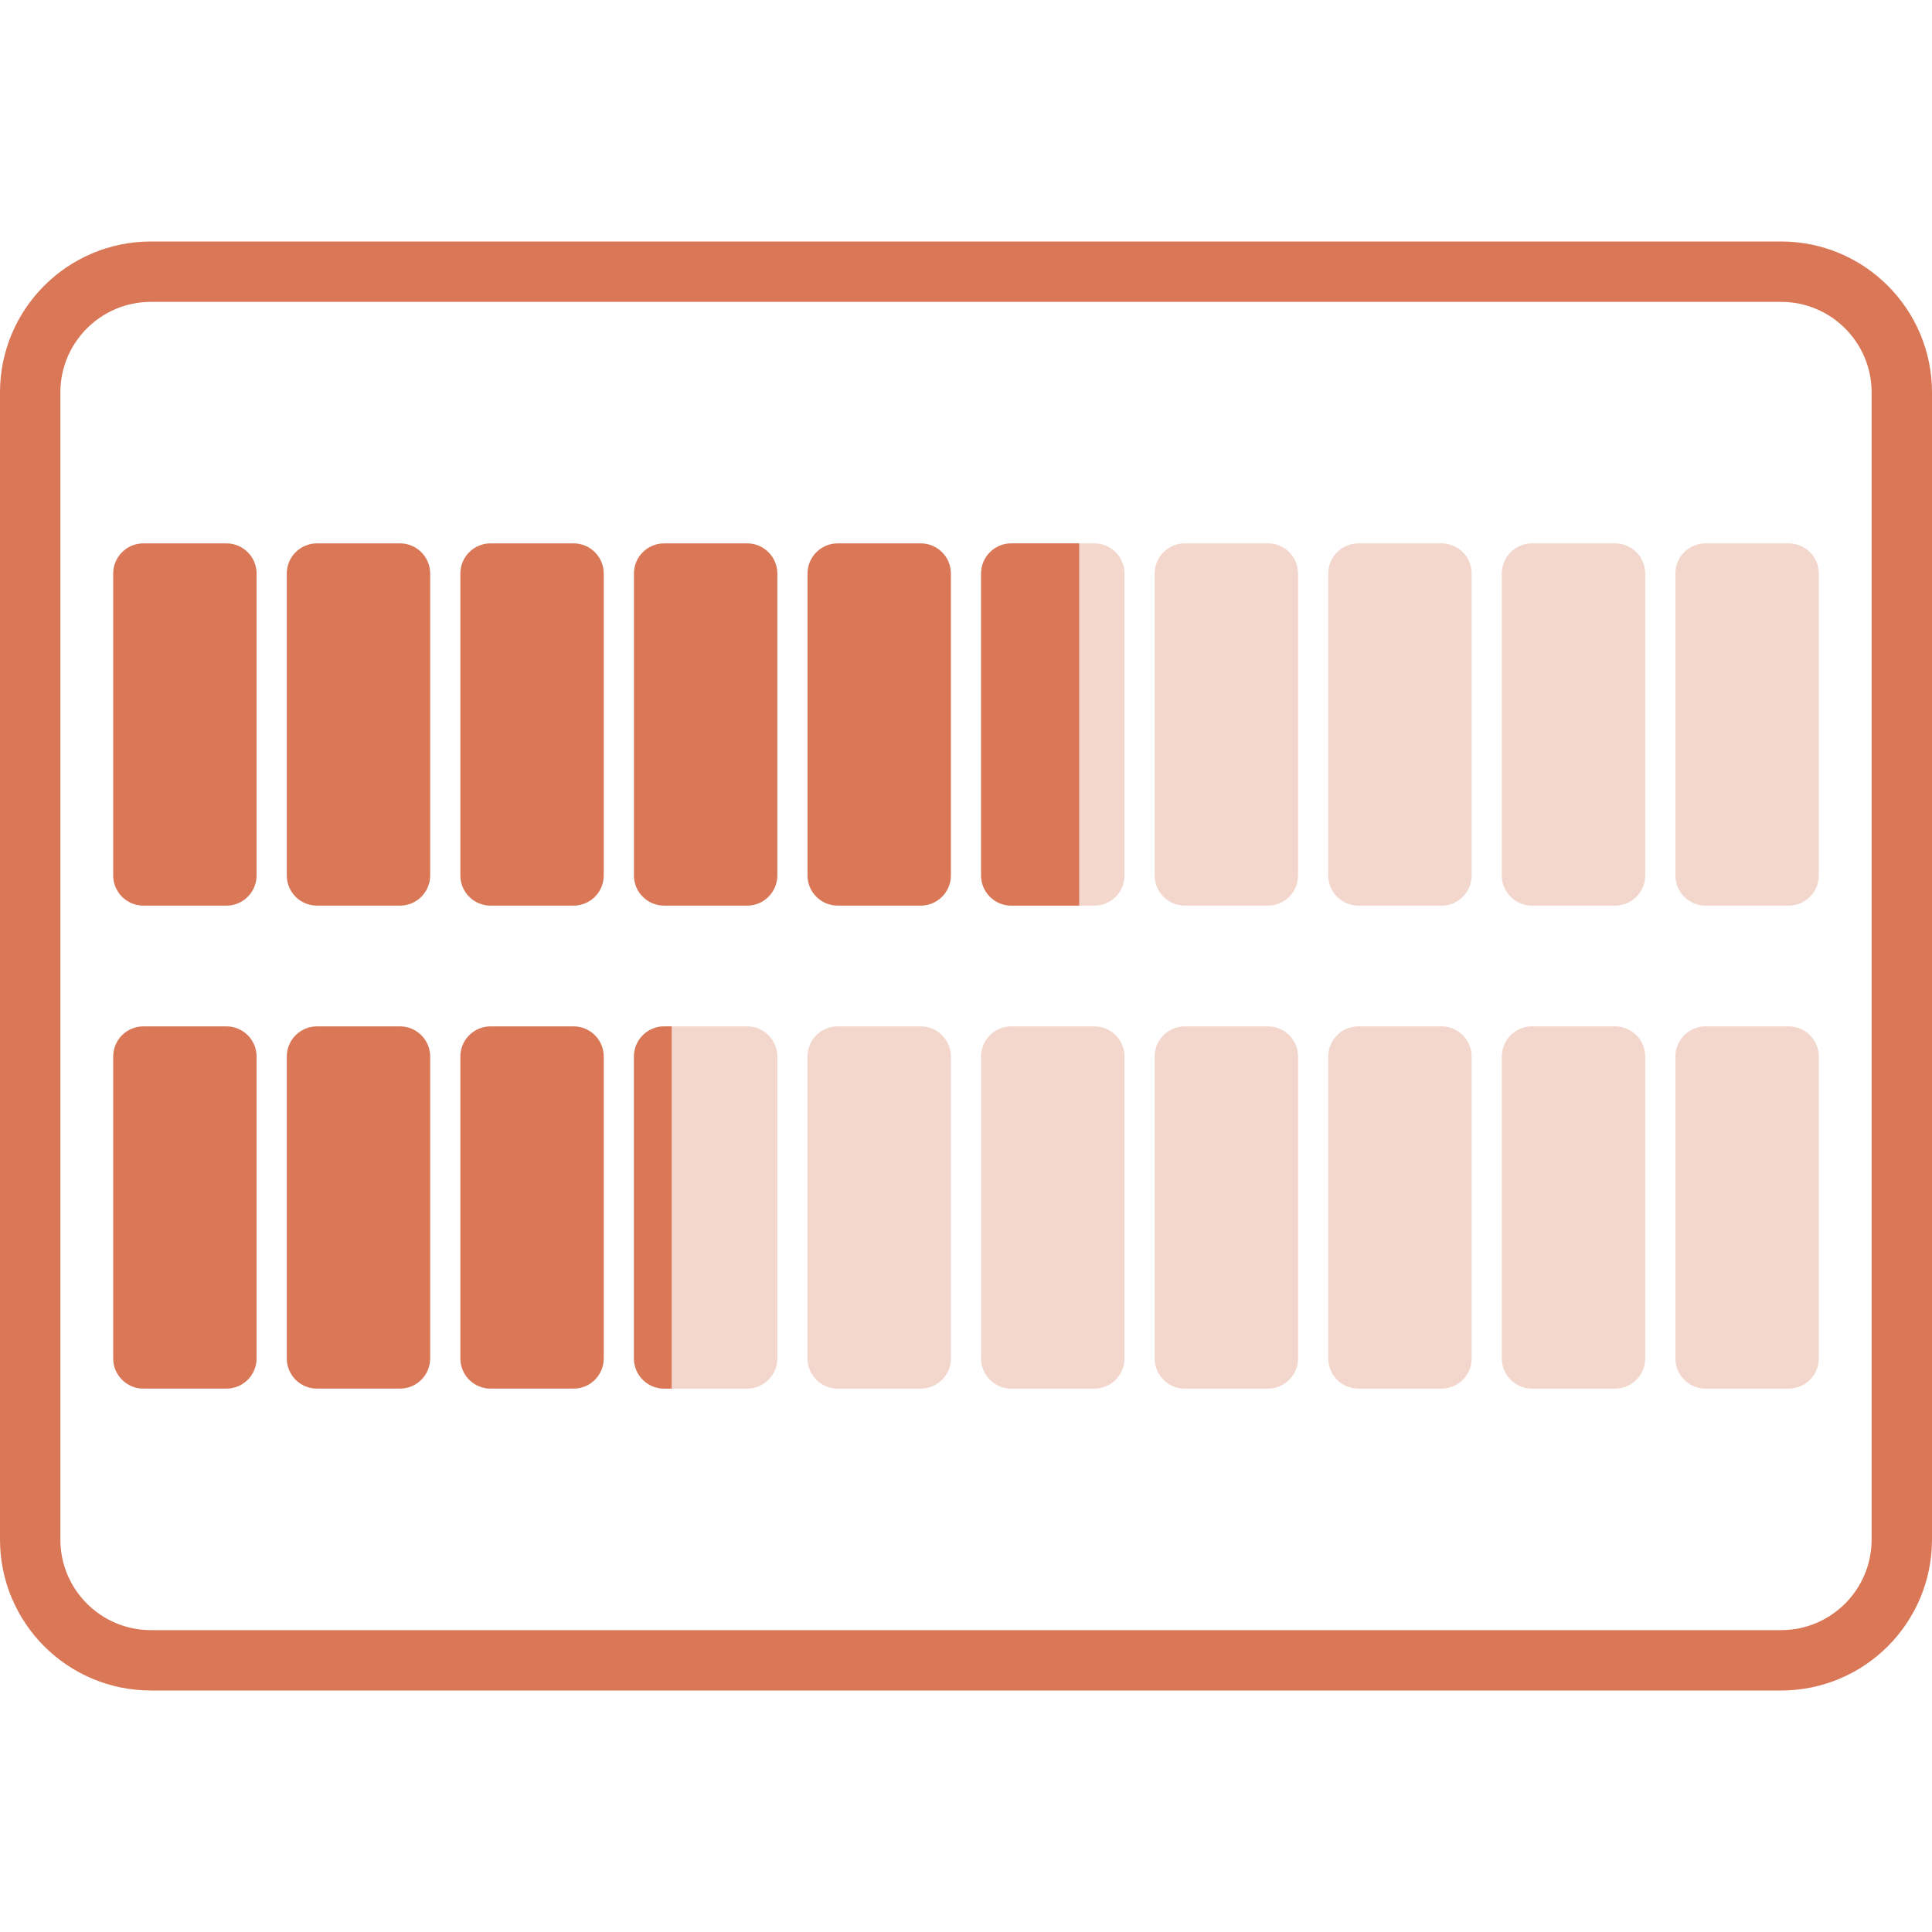
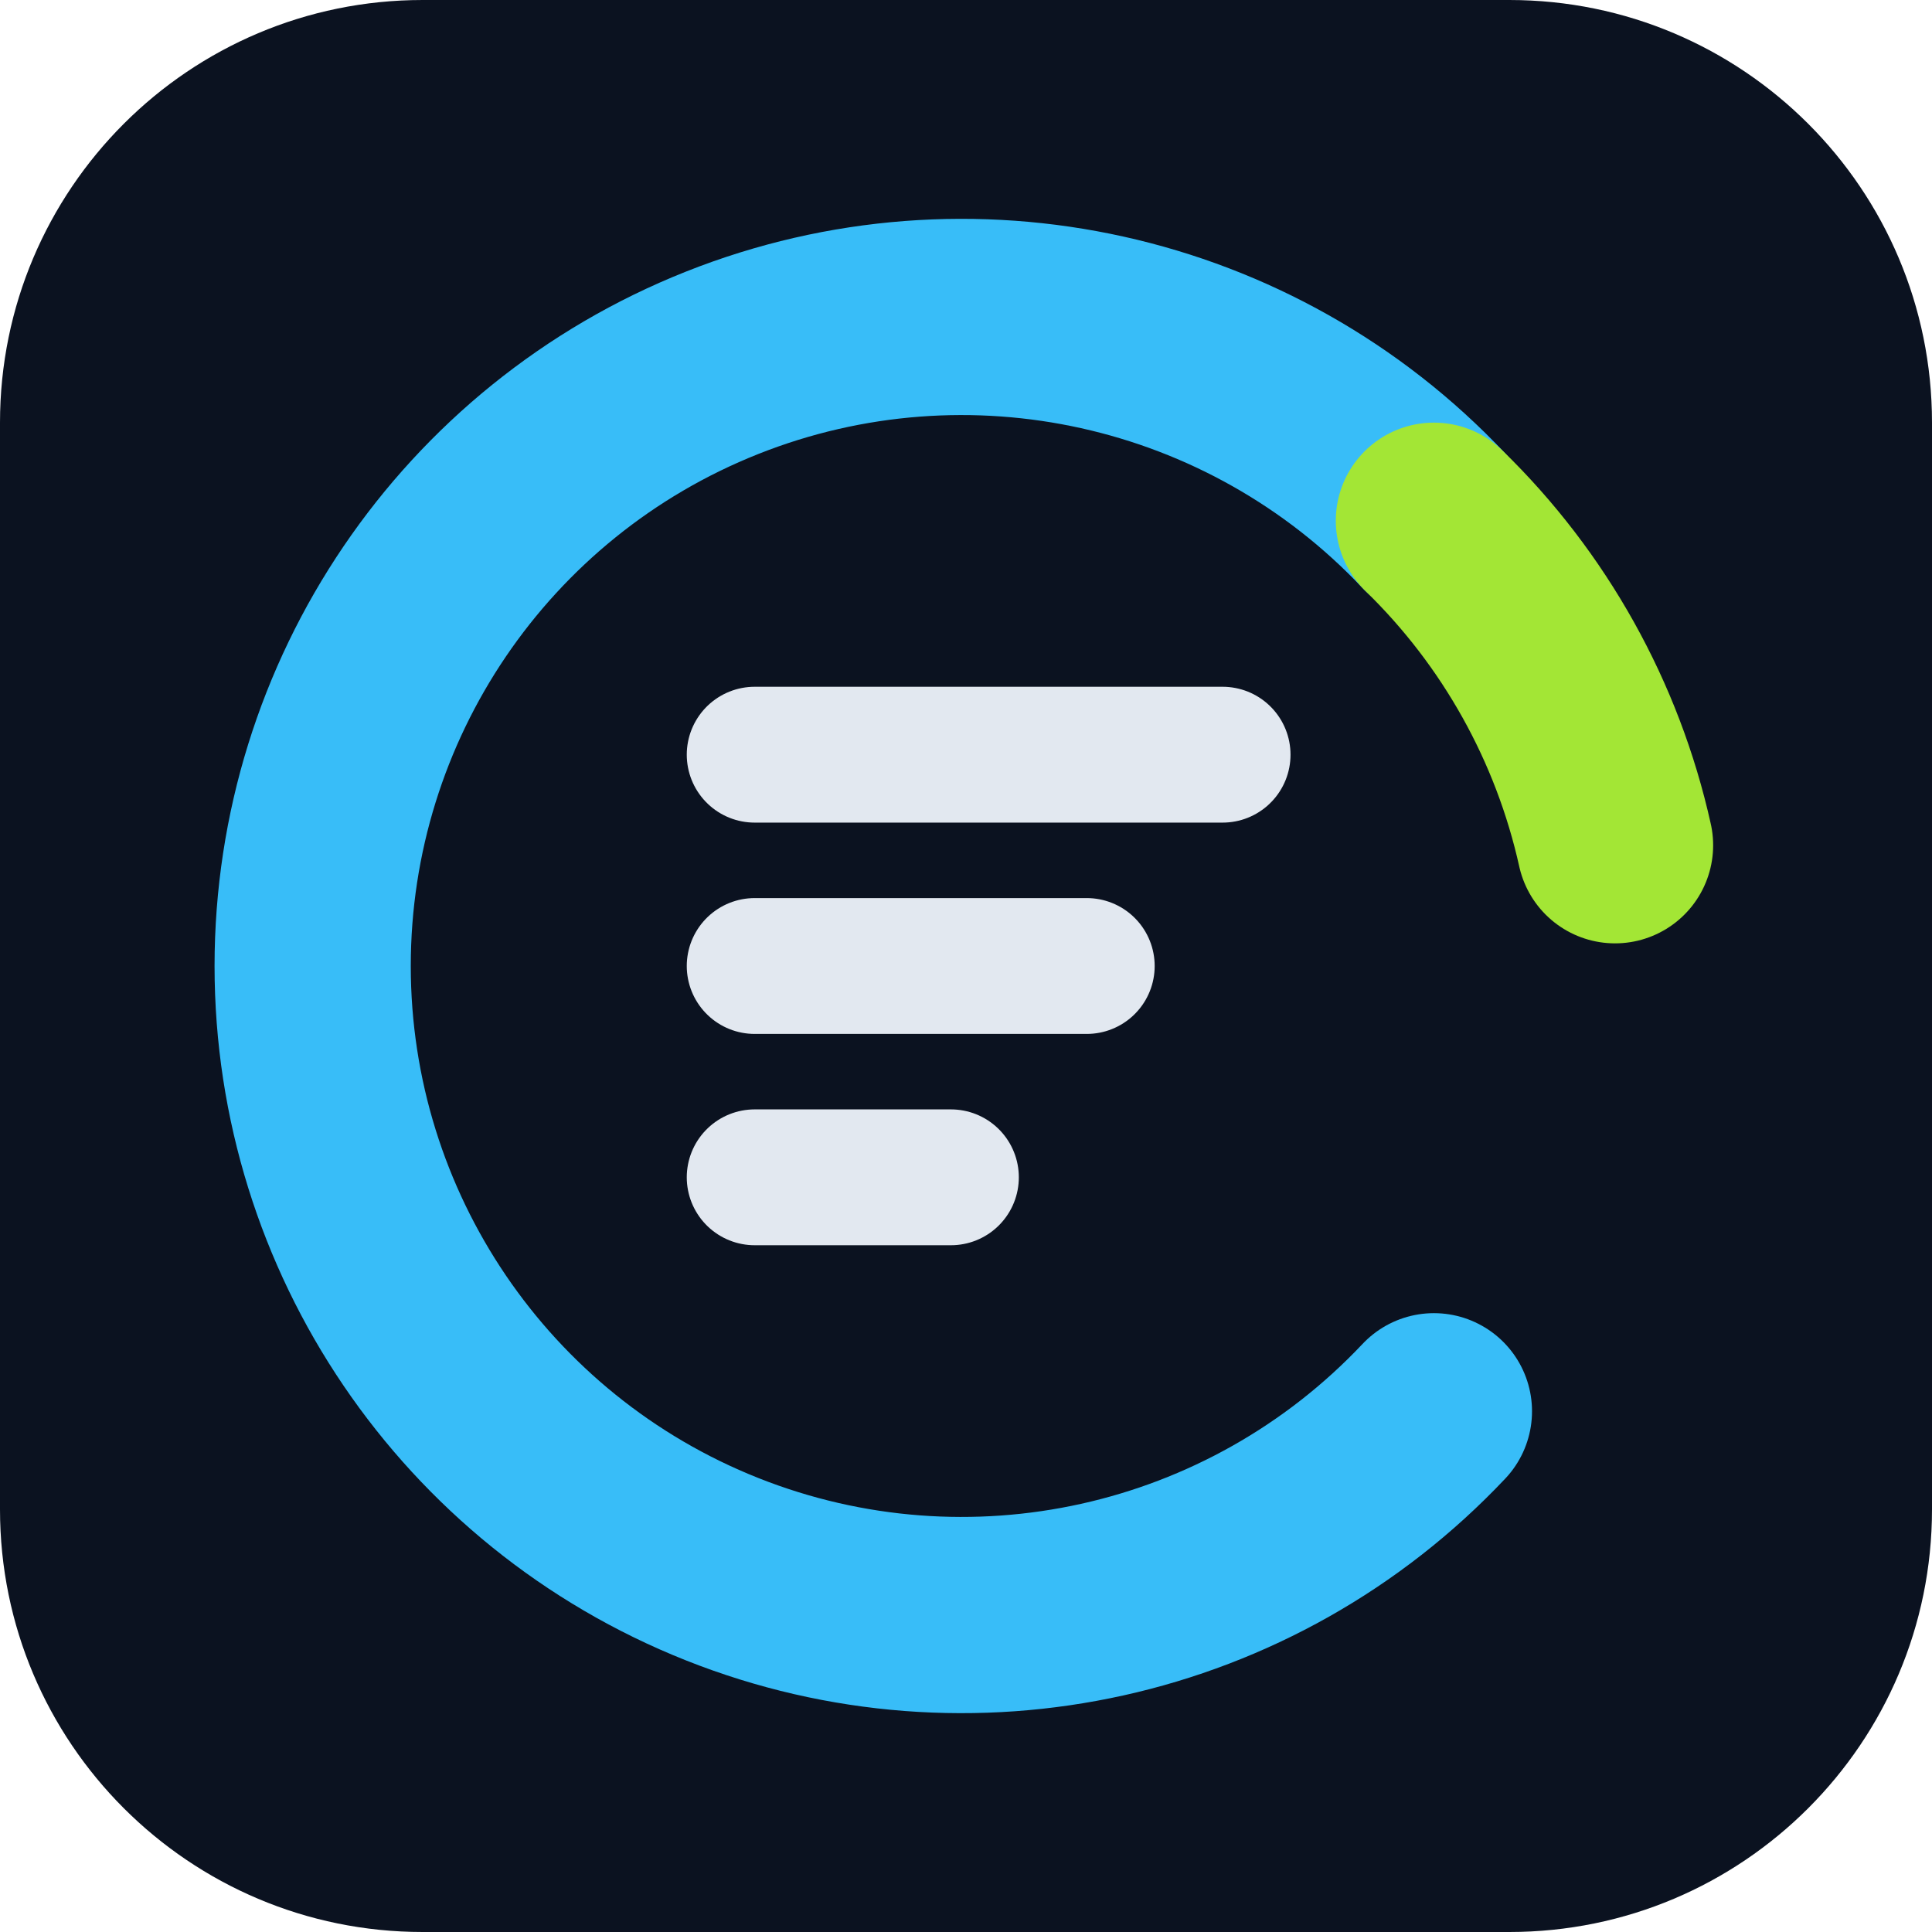
<svg xmlns="http://www.w3.org/2000/svg" viewBox="0 0 256 256" fill="none">
-   <rect x="4" y="36" width="248" height="184" rx="16" stroke="#D97757" stroke-width="8" />
-   <rect x="15" y="72" width="19" height="48" rx="4" fill="#D97757" />
-   <rect x="38" y="72" width="19" height="48" rx="4" fill="#D97757" />
-   <rect x="61" y="72" width="19" height="48" rx="4" fill="#D97757" />
-   <rect x="84" y="72" width="19" height="48" rx="4" fill="#D97757" />
-   <rect x="107" y="72" width="19" height="48" rx="4" fill="#D97757" />
-   <rect x="130" y="72" width="19" height="48" rx="4" fill="#F3D6CC" />
-   <rect x="153" y="72" width="19" height="48" rx="4" fill="#F3D6CC" />
-   <rect x="176" y="72" width="19" height="48" rx="4" fill="#F3D6CC" />
-   <rect x="199" y="72" width="19" height="48" rx="4" fill="#F3D6CC" />
-   <rect x="222" y="72" width="19" height="48" rx="4" fill="#F3D6CC" />
-   <rect x="15" y="136" width="19" height="48" rx="4" fill="#D97757" />
-   <rect x="38" y="136" width="19" height="48" rx="4" fill="#D97757" />
-   <rect x="61" y="136" width="19" height="48" rx="4" fill="#D97757" />
-   <rect x="84" y="136" width="19" height="48" rx="4" fill="#F3D6CC" />
-   <rect x="107" y="136" width="19" height="48" rx="4" fill="#F3D6CC" />
-   <rect x="130" y="136" width="19" height="48" rx="4" fill="#F3D6CC" />
-   <rect x="153" y="136" width="19" height="48" rx="4" fill="#F3D6CC" />
-   <rect x="176" y="136" width="19" height="48" rx="4" fill="#F3D6CC" />
-   <rect x="199" y="136" width="19" height="48" rx="4" fill="#F3D6CC" />
-   <rect x="222" y="136" width="19" height="48" rx="4" fill="#F3D6CC" />
-   <path d="M 134 72 L 143 72 L 143 120 L 134 120 C 131.791 120 130 118.209 130 116 L 130 76 C 130 73.791 131.791 72 134 72 Z" fill="#D97757" />
-   <path d="M 88 136 L 89 136 L 89 184 L 88 184 C 85.791 184 84 182.209 84 180 L 84 140 C 84 137.791 85.791 136 88 136 Z" fill="#D97757" />
+   <rect width="256" height="256" rx="56" fill="#0B1220" />
+   <path d="M190 69A86 86 0 1 0 190 187" stroke="#38BDF8" stroke-width="26" stroke-linecap="round" />
+   <path d="M190 69A86 86 0 0 1 214 112" stroke="#A3E635" stroke-width="26" stroke-linecap="round" />
+   <path d="M100 100h62M100 128h44M100 156h26" stroke="#E2E8F0" stroke-width="18" stroke-linecap="round" />
</svg>
